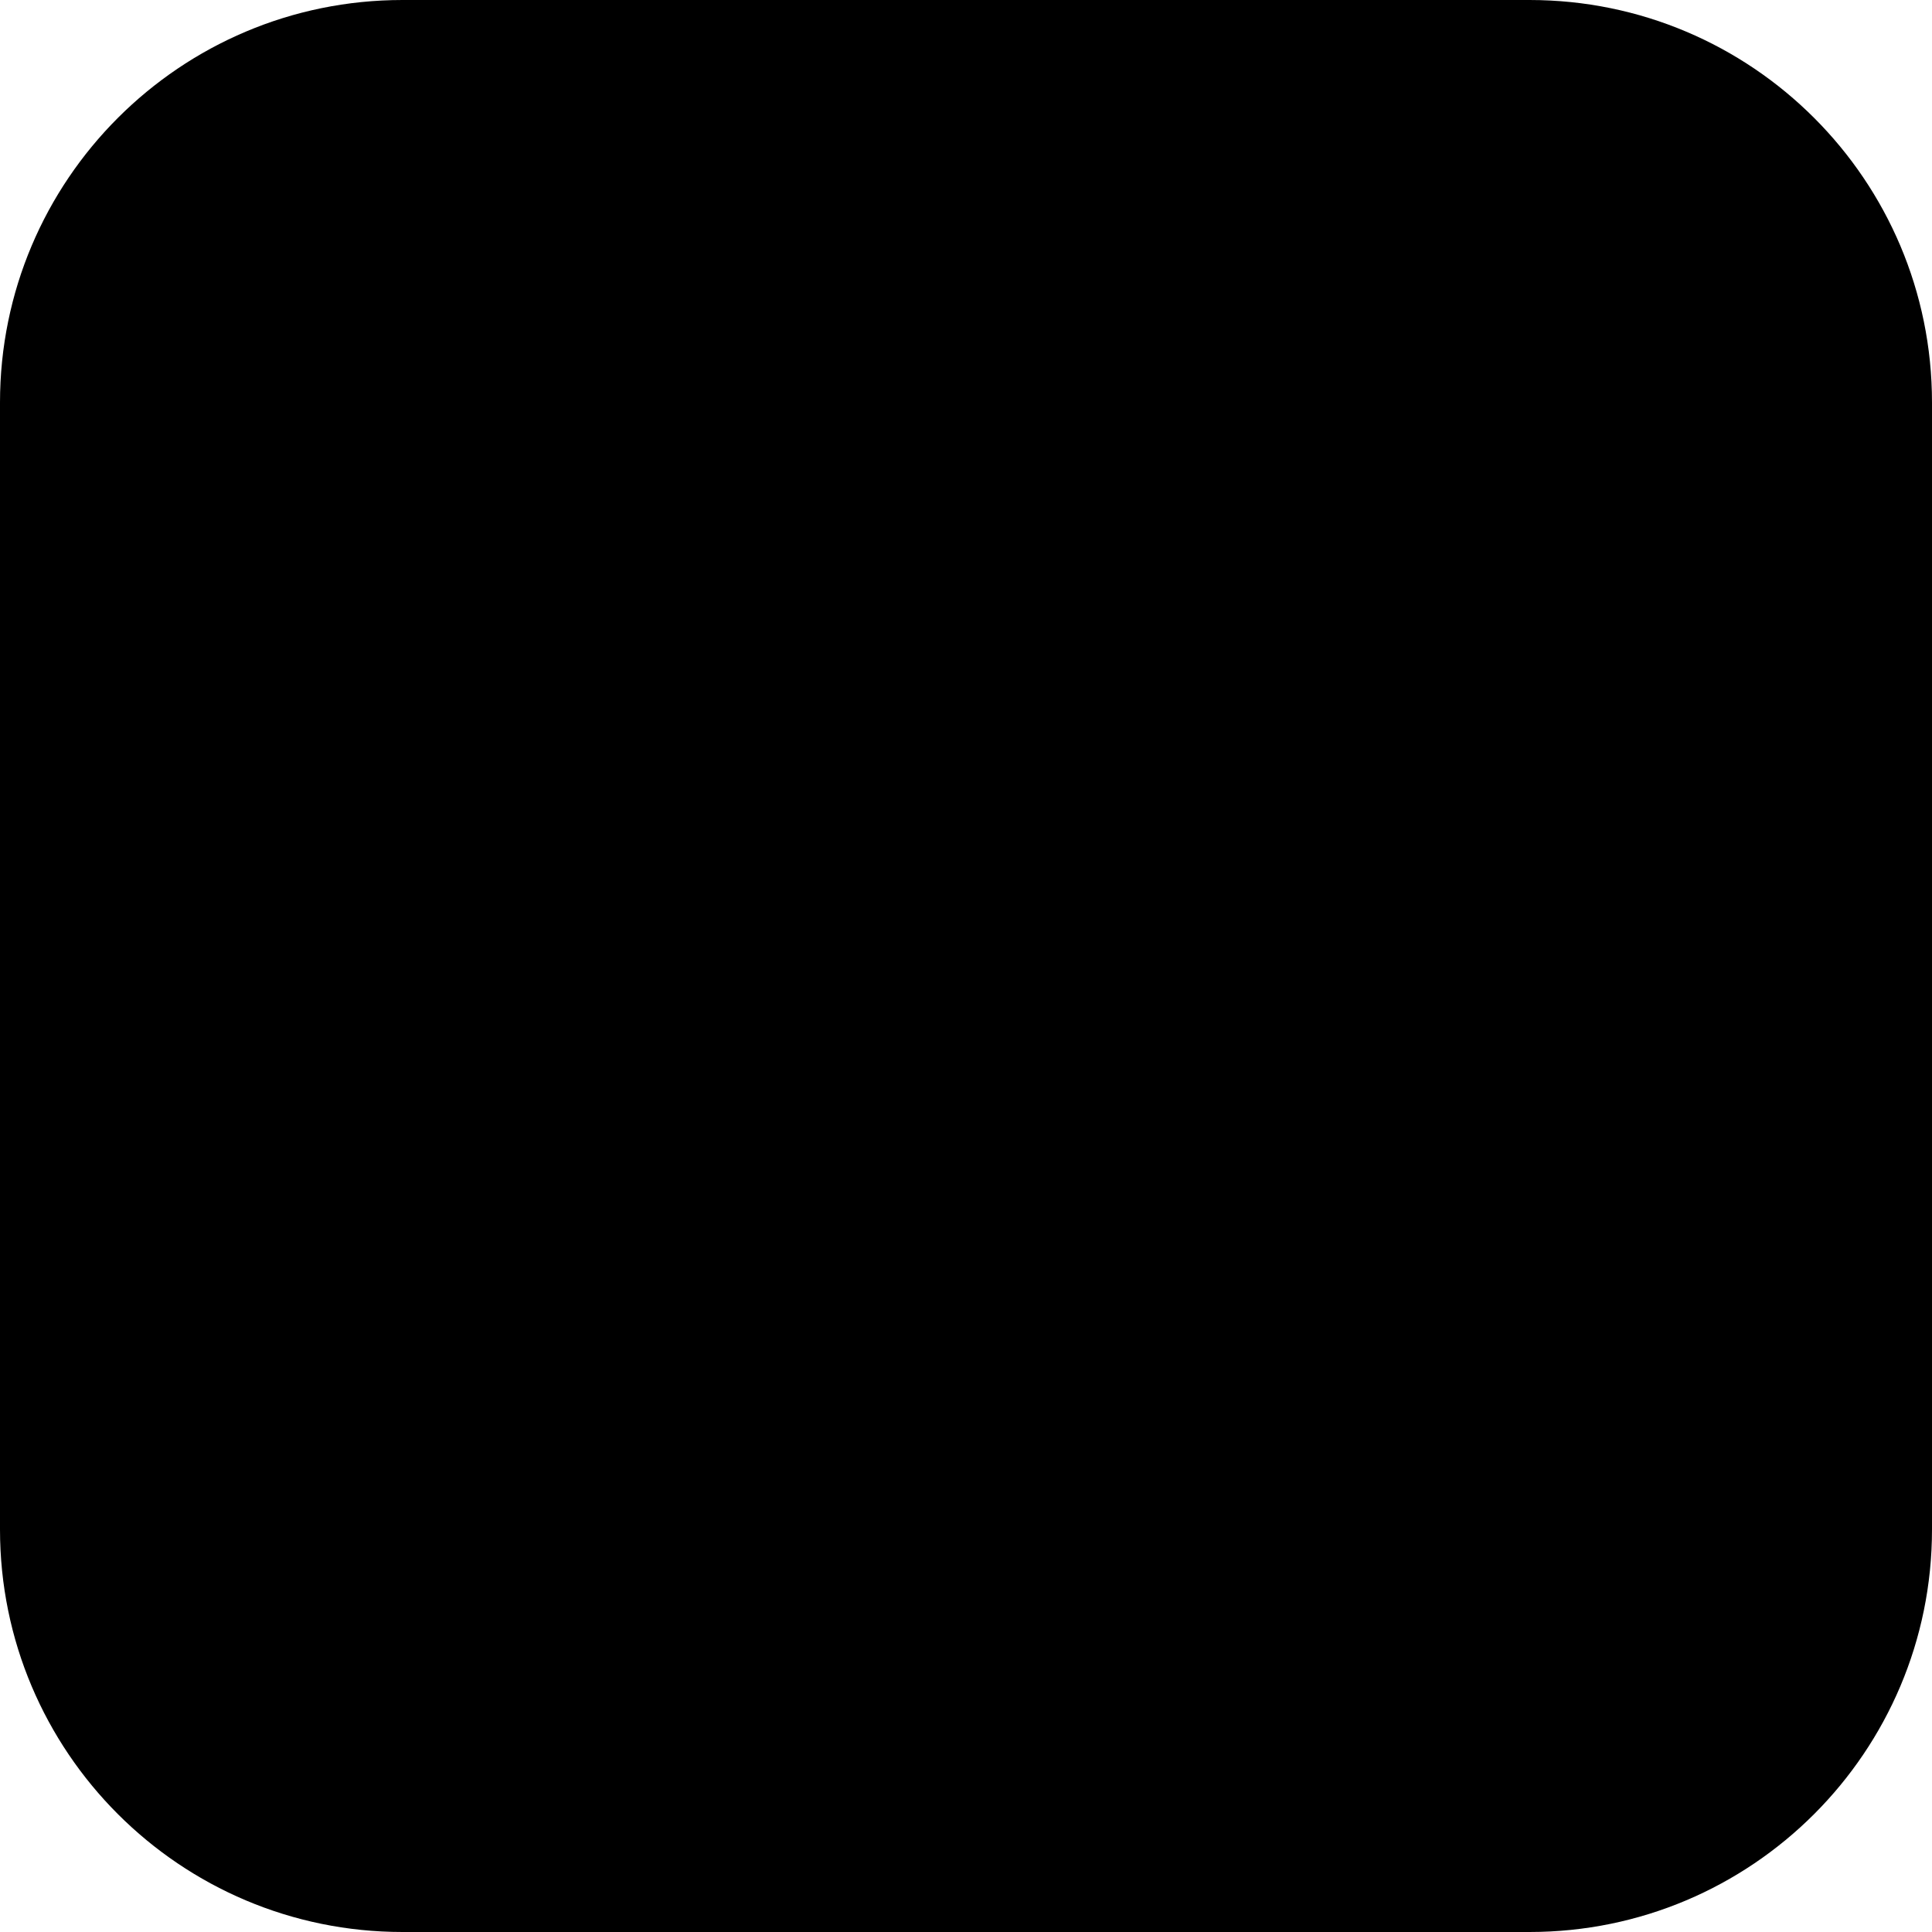
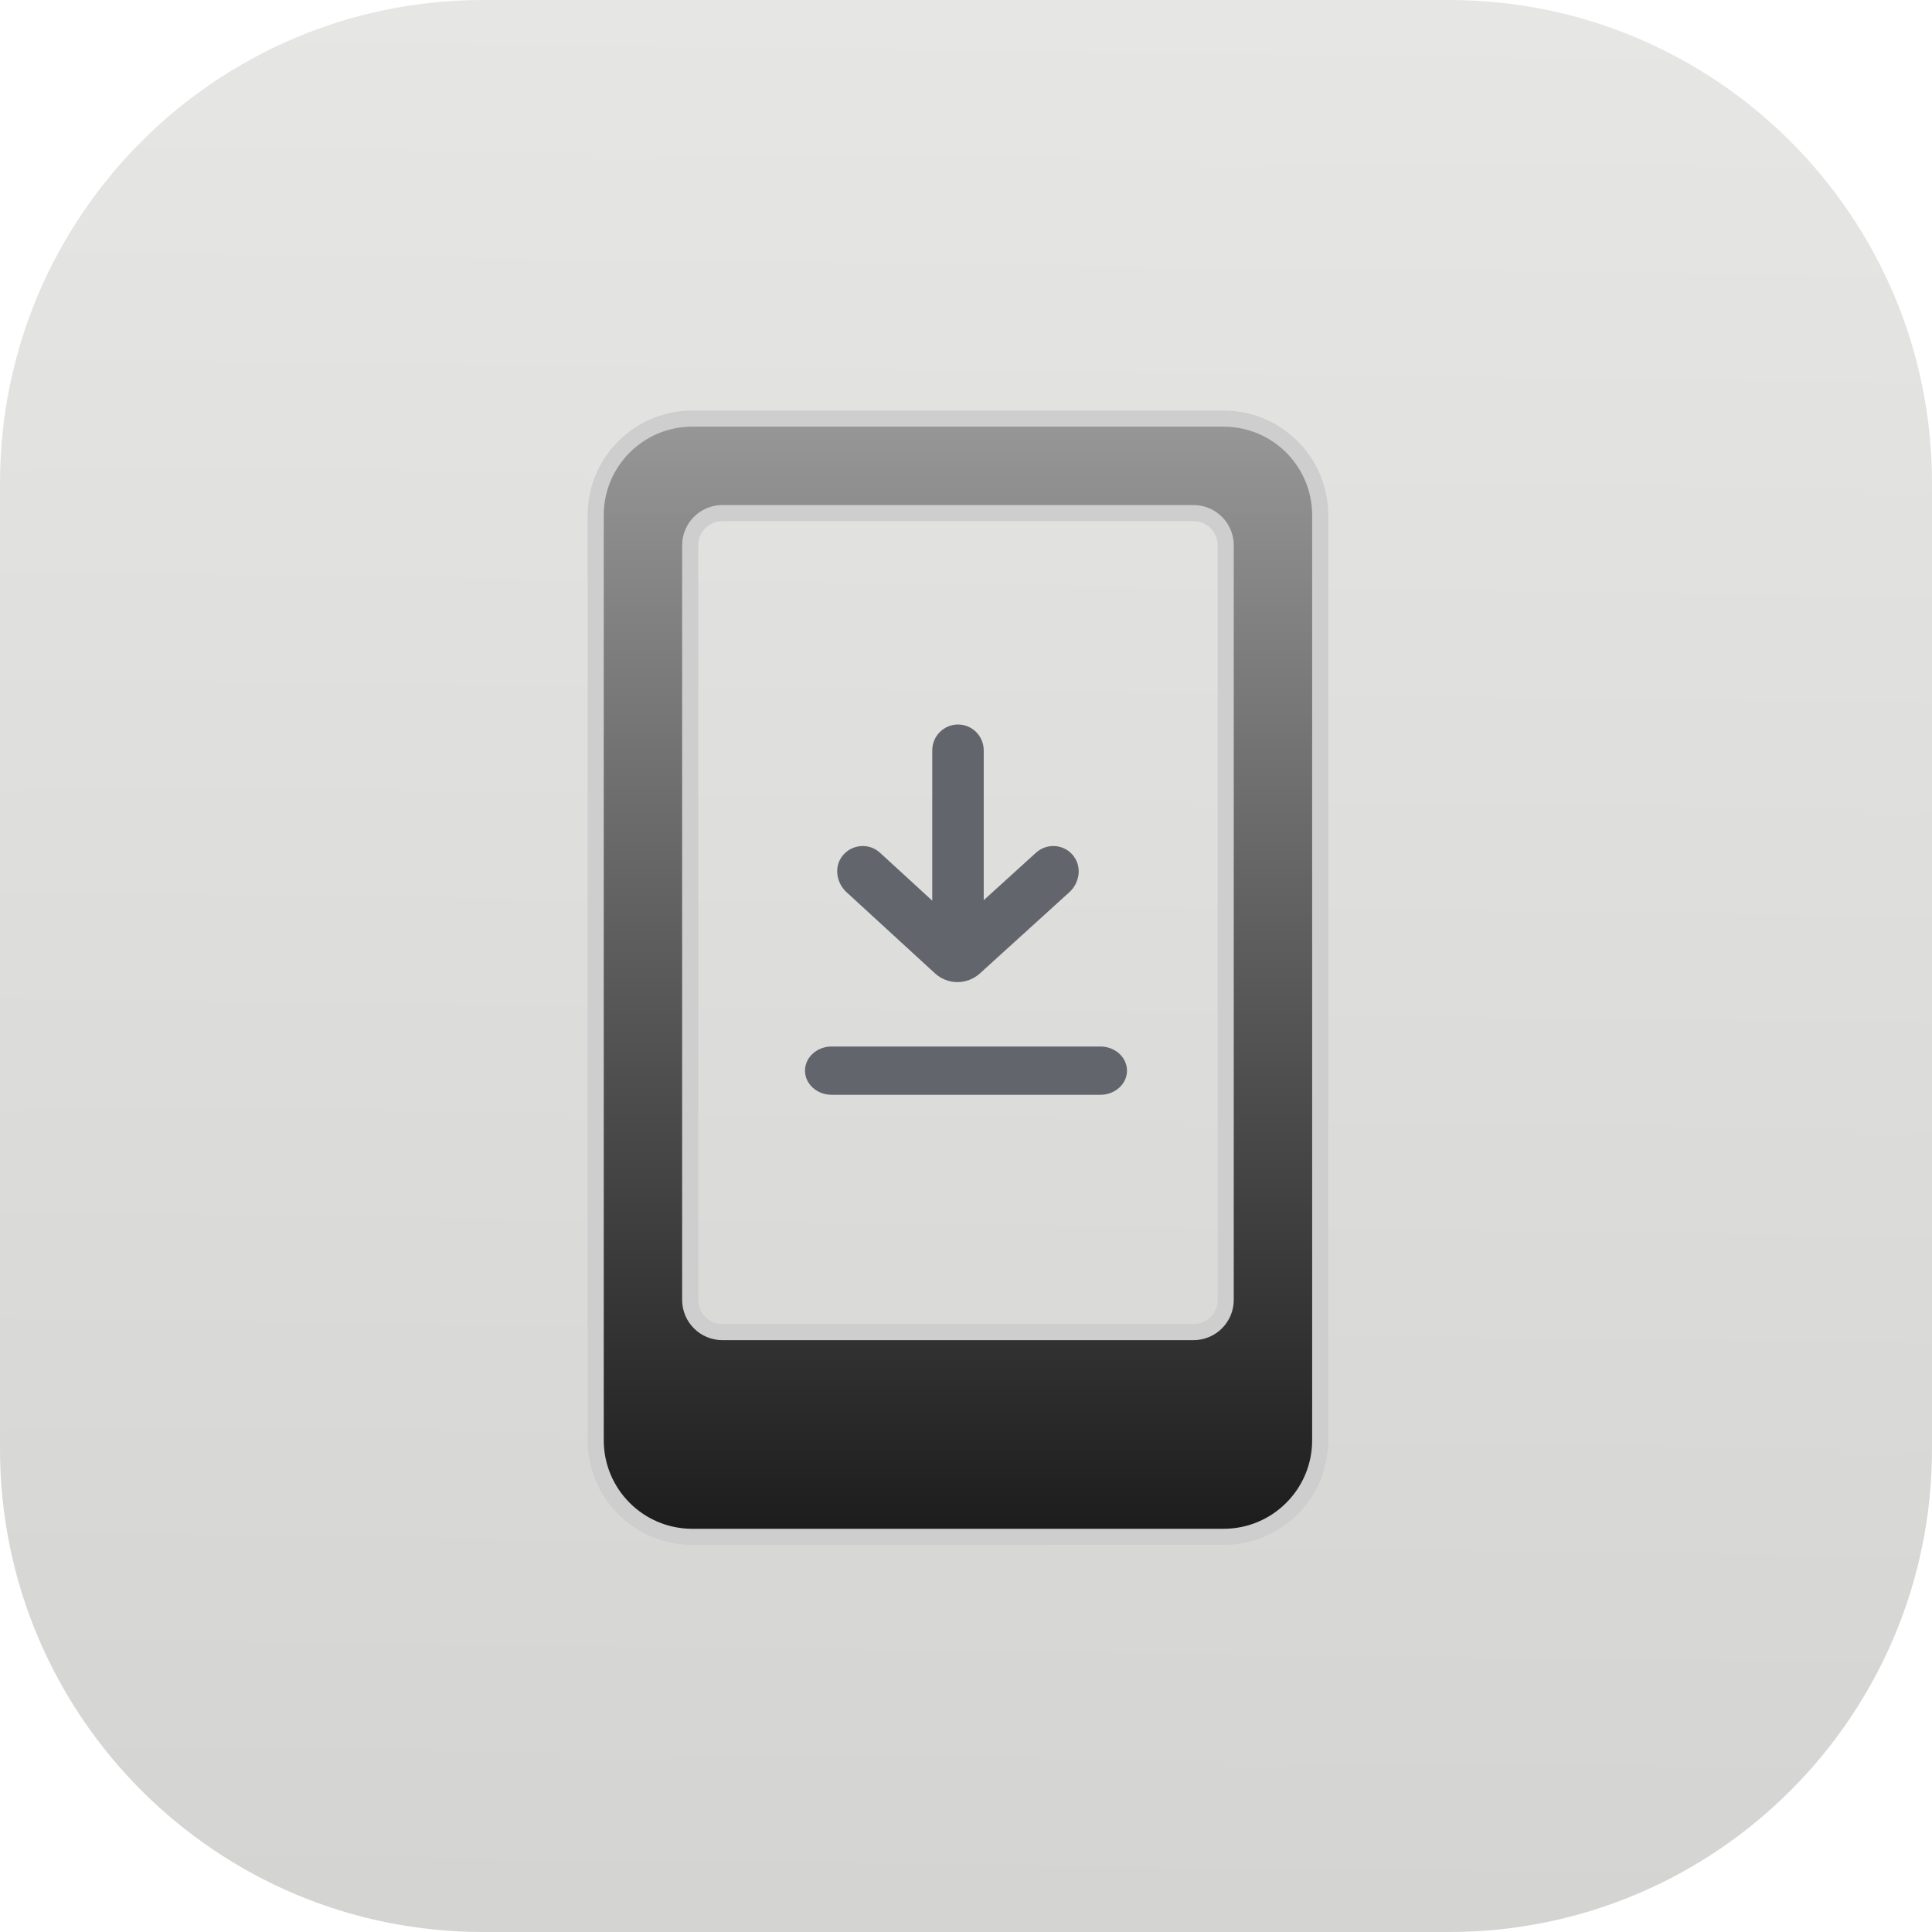
- <svg fill="currentColor" viewBox="0 0 48 48">
-   <path d="M0 10C0 4.477 4.477 0 10 0h28c5.523 0 10 4.477 10 10v28c0 5.523-4.477 10-10 10H10C4.477 48 0 43.523 0 38z" />
-   <path d="M26.55 20.576a.62.62 0 0 0-.917-.095l-1.263 1.146V18.01a.624.624 0 0 0-.621-.625.624.624 0 0 0-.622.625v3.628l-1.26-1.156a.62.62 0 0 0-.92.09c-.194.263-.132.639.107.859l2.138 1.961a.804.804 0 0 0 1.086.003l2.16-1.962c.242-.22.304-.593.112-.856zm.635 5.751H20.7c-.356 0-.644-.262-.644-.583 0-.322.288-.584.644-.584h6.486c.356 0 .644.262.644.584s-.288.583-.644.583" opacity=".7" />
-   <path d="M30.493 10a2 2 0 0 1 2 2v23a2 2 0 0 1-2 2H17a2 2 0 0 1-2-2V12a2 2 0 0 1 2-2zm-12.212 2.281a1 1 0 0 0-1 1v17.776a1 1 0 0 0 1 1h10.93a1 1 0 0 0 1-1V13.28a1 1 0 0 0-1-1z" />
-   <path d="M30.493 10v-.2zm2 2h.2zm0 23h.2zm-2 2v.2zM17 37v.2zm-2-2h-.2zm0-23h-.2zm2.281 1.281h-.2zm0 17.776h-.2zm11.93 1v.2zm1-1h.2zm0-17.776h.2zm-1-1v-.2zM30.493 10v.2a1.8 1.8 0 0 1 1.8 1.8h.4a2.2 2.2 0 0 0-2.2-2.2zm2 2h-.2v23h.4V12zm0 23h-.2a1.8 1.8 0 0 1-1.8 1.8v.4a2.2 2.2 0 0 0 2.2-2.2zm-2 2v-.2H17v.4h13.493zM17 37v-.2a1.8 1.8 0 0 1-1.8-1.8h-.4a2.2 2.2 0 0 0 2.2 2.2zm-2-2h.2V12h-.4v23zm0-23h.2a1.8 1.8 0 0 1 1.8-1.8v-.4a2.2 2.2 0 0 0-2.2 2.2zm2-2v.2h13.493v-.4H17zm1.281 2.281v-.2a1.2 1.2 0 0 0-1.2 1.2h.4a.8.8 0 0 1 .8-.8zm-1 1h-.2v17.776h.4V13.28zm0 17.776h-.2a1.2 1.2 0 0 0 1.2 1.2v-.4a.8.8 0 0 1-.8-.8zm1 1v.2h10.93v-.4H18.28zm10.93 0v.2a1.2 1.2 0 0 0 1.2-1.2h-.4a.8.8 0 0 1-.8.8zm1-1h.2V13.28h-.4v17.776zm0-17.776h.2a1.2 1.2 0 0 0-1.2-1.2v.4a.8.8 0 0 1 .8.8zm-1-1v-.2H18.28v.4h10.93z" />
+ <svg xmlns="http://www.w3.org/2000/svg" width="120" height="120" viewBox="0 0 120 120" fill="none">
+   <rect width="120" height="120" rx="30" fill="url(#paint0_linear_1_798)" />
+   <path opacity="0.7" d="M66.71 53.206C66.141 52.428 65.047 52.331 64.35 52.962L61.102 55.91V46.609C61.102 45.721 60.385 45 59.503 45C58.62 45 57.904 45.721 57.904 46.609V55.942L54.662 52.968C53.971 52.331 52.871 52.428 52.295 53.2C51.797 53.876 51.957 54.841 52.571 55.408L58.07 60.454C58.863 61.181 60.066 61.181 60.865 60.46L66.422 55.414C67.043 54.848 67.202 53.889 66.71 53.213V53.206Z" fill="#2F323D" />
+   <path opacity="0.7" d="M68.343 68H51.657C50.742 68 50 67.328 50 66.5C50 65.672 50.742 65 51.657 65H68.343C69.258 65 70 65.672 70 66.5C70 67.328 69.258 68 68.343 68Z" fill="#2F323D" />
+   <path d="M76 26C79.314 26 82 28.686 82 32V89.456C82 92.77 79.314 95.456 76 95.456H43C39.686 95.456 37 92.77 37 89.456V32C37 28.686 39.686 26 43 26H76ZM44.869 31.869C43.765 31.869 42.869 32.765 42.869 33.869V80.739C42.869 81.844 43.765 82.739 44.869 82.739H74.131C75.235 82.739 76.131 81.844 76.131 80.739V33.869C76.131 32.765 75.235 31.869 74.131 31.869H44.869Z" fill="url(#paint1_linear_1_798)" />
+   <path d="M76 95.456V95.956V95.956V95.456ZM43 26V25.5V25.5V26ZM44.869 31.869V31.369H44.869L44.869 31.869ZM42.869 33.869L42.369 33.869V33.869H42.869ZM42.869 80.739H42.369V80.739L42.869 80.739ZM44.869 82.739L44.869 83.239H44.869V82.739ZM74.131 82.739V83.239H74.131L74.131 82.739ZM76.131 80.739L76.631 80.739V80.739H76.131ZM76.131 33.869H76.631V33.869L76.131 33.869ZM74.131 31.869L74.131 31.369H74.131V31.869ZM76 26V26.5C79.038 26.5 81.5 28.962 81.5 32H82H82.5C82.5 28.41 79.59 25.5 76 25.5V26ZM82 32H81.5V89.456H82H82.5V32H82ZM82 89.456H81.5C81.5 92.494 79.038 94.956 76 94.956V95.456V95.956C79.59 95.956 82.5 93.046 82.5 89.456H82ZM76 95.456V94.956H43V95.456V95.956H76V95.456ZM43 95.456V94.956C39.962 94.956 37.5 92.494 37.5 89.456H37H36.5C36.5 93.046 39.41 95.956 43 95.956V95.456ZM37 89.456H37.5V32H37H36.5V89.456H37ZM37 32H37.5C37.5 28.962 39.962 26.5 43 26.5V26V25.5C39.41 25.5 36.5 28.41 36.5 32H37ZM43 26V26.5H76V26V25.5H43V26ZM44.869 31.869L44.869 31.369C43.489 31.369 42.369 32.489 42.369 33.869L42.869 33.869L43.369 33.869C43.369 33.041 44.041 32.369 44.869 32.369L44.869 31.869ZM42.869 33.869H42.369V80.739H42.869H43.369V33.869H42.869ZM42.869 80.739L42.369 80.739C42.369 82.12 43.489 83.239 44.869 83.239L44.869 82.739L44.869 82.239C44.041 82.239 43.369 81.567 43.369 80.739L42.869 80.739ZM44.869 82.739V83.239H74.131V82.739V82.239H44.869V82.739ZM74.131 82.739L74.131 83.239C75.511 83.239 76.631 82.12 76.631 80.739L76.131 80.739L75.631 80.739C75.631 81.567 74.959 82.239 74.131 82.239L74.131 82.739ZM76.131 80.739H76.631V33.869H76.131H75.631V80.739H76.131ZM76.131 33.869L76.631 33.869C76.631 32.489 75.511 31.369 74.131 31.369L74.131 31.869L74.131 32.369C74.959 32.369 75.631 33.041 75.631 33.869L76.131 33.869ZM74.131 31.869V31.369H44.869V31.869V32.369H74.131V31.869Z" fill="#CECECE" />
+   <defs>
+     <linearGradient id="paint0_linear_1_798" x1="59.25" y1="119.1" x2="60.76" y2="-0.16" gradientUnits="userSpaceOnUse">
+       <stop stop-color="#D4D4D2" />
+       <stop offset="1" stop-color="#E6E6E5" />
+     </linearGradient>
+     <linearGradient id="paint1_linear_1_798" x1="59.5" y1="26" x2="59.5" y2="95.456" gradientUnits="userSpaceOnUse">
+       <stop stop-color="#979797" />
+       <stop offset="1" stop-color="#1C1C1C" />
+     </linearGradient>
+   </defs>
</svg>
